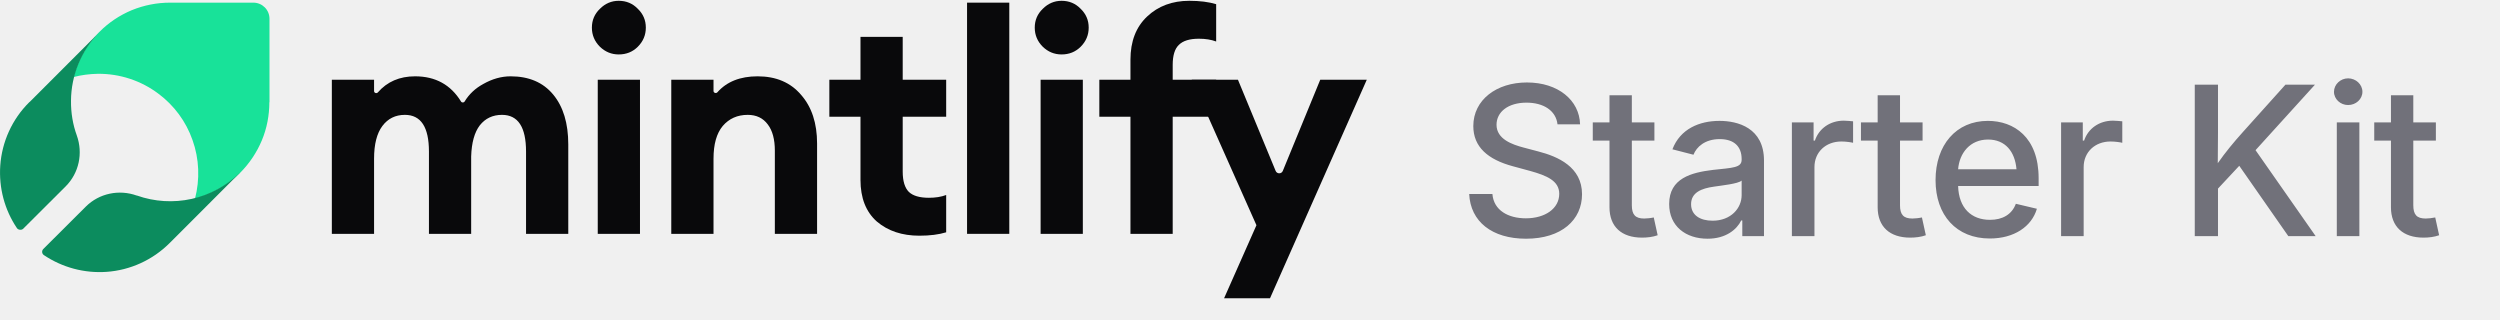
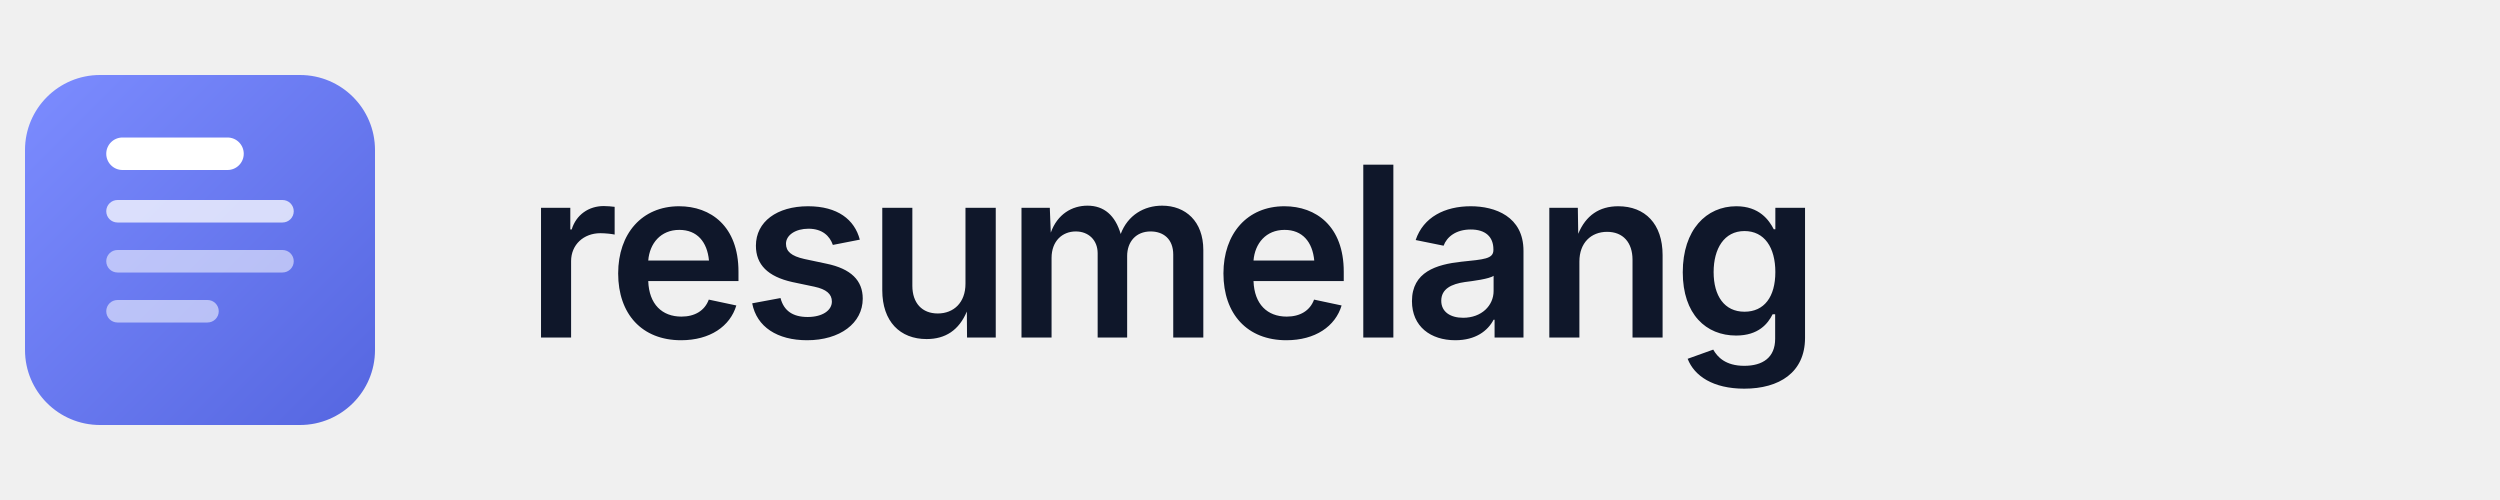
- <svg xmlns="http://www.w3.org/2000/svg" width="180" height="23" viewBox="0 0 180 23" fill="none">
-   <path d="M91.44 21.476H88.133L90.464 16.216L85.802 5.74H89.132L91.847 12.307C91.943 12.536 92.268 12.536 92.362 12.306L95.058 5.74H98.409L91.44 21.476Z" fill="#09090B" />
-   <path d="M81.393 16.837V8.403H79.152V5.74H81.393V4.297C81.393 2.98 81.792 1.944 82.592 1.19C83.391 0.435 84.404 0.058 85.633 0.058C86.387 0.058 87.031 0.139 87.564 0.302V2.988C87.208 2.854 86.794 2.788 86.32 2.788C85.655 2.788 85.174 2.936 84.878 3.232C84.582 3.513 84.434 3.994 84.434 4.674V5.74H87.564V8.403H84.434V16.837H81.393Z" fill="#09090B" />
-   <path d="M76.433 3.92C75.915 3.92 75.463 3.735 75.079 3.365C74.694 2.98 74.502 2.521 74.502 1.989C74.502 1.456 74.694 1.005 75.079 0.635C75.463 0.25 75.915 0.058 76.433 0.058C76.98 0.058 77.438 0.25 77.809 0.635C78.193 1.005 78.386 1.456 78.386 1.989C78.386 2.521 78.193 2.98 77.809 3.365C77.438 3.735 76.98 3.92 76.433 3.92ZM74.924 16.837V5.74H77.964V16.837H74.924Z" fill="#09090B" />
-   <path d="M69.628 16.837V0.191H72.669V16.837H69.628Z" fill="#09090B" />
-   <path d="M66.194 16.97C64.951 16.97 63.93 16.63 63.131 15.949C62.347 15.254 61.955 14.255 61.955 12.953V8.403H59.713V5.74H61.955V2.655H64.995V5.74H68.125V8.403H64.995V12.354C64.995 13.034 65.143 13.523 65.439 13.819C65.735 14.1 66.216 14.24 66.882 14.24C67.355 14.24 67.769 14.174 68.125 14.04V16.726C67.592 16.889 66.948 16.97 66.194 16.97Z" fill="#09090B" />
-   <path d="M48.332 16.837V5.74H51.373V6.551C51.373 6.688 51.559 6.748 51.65 6.646C52.328 5.879 53.293 5.495 54.546 5.495C55.878 5.495 56.921 5.939 57.676 6.827C58.445 7.7 58.83 8.869 58.83 10.334V16.837H55.789V10.844C55.789 10.03 55.619 9.402 55.279 8.958C54.939 8.499 54.458 8.27 53.836 8.27C53.096 8.27 52.497 8.536 52.038 9.069C51.594 9.601 51.373 10.386 51.373 11.421V16.837H48.332Z" fill="#09090B" />
-   <path d="M44.547 3.92C44.029 3.92 43.578 3.735 43.193 3.365C42.809 2.98 42.616 2.521 42.616 1.989C42.616 1.456 42.809 1.005 43.193 0.635C43.578 0.25 44.029 0.058 44.547 0.058C45.095 0.058 45.553 0.25 45.923 0.635C46.308 1.005 46.5 1.456 46.5 1.989C46.5 2.521 46.308 2.98 45.923 3.365C45.553 3.735 45.095 3.92 44.547 3.92ZM43.038 16.837V5.74H46.079V16.837H43.038Z" fill="#09090B" />
-   <path d="M37.875 16.837V10.911C37.875 9.15 37.298 8.27 36.144 8.27C35.478 8.27 34.945 8.521 34.546 9.024C34.161 9.527 33.954 10.275 33.924 11.266V16.837H30.884V10.911C30.884 9.15 30.306 8.27 29.152 8.27C28.472 8.27 27.932 8.536 27.532 9.069C27.133 9.601 26.933 10.386 26.933 11.421V16.837H23.892V5.74H26.933V6.559C26.933 6.695 27.116 6.755 27.206 6.652C27.878 5.881 28.771 5.495 29.885 5.495C31.349 5.495 32.452 6.1 33.193 7.309C33.252 7.404 33.395 7.403 33.454 7.307C33.774 6.78 34.219 6.361 34.79 6.05C35.441 5.68 36.099 5.495 36.765 5.495C38.082 5.495 39.103 5.932 39.828 6.805C40.553 7.678 40.916 8.876 40.916 10.4V16.837H37.875Z" fill="#09090B" />
-   <path d="M19.403 7.362V1.35C19.403 0.705 18.879 0.191 18.244 0.191H12.235C11.291 0.191 10.357 0.378 9.487 0.733C8.618 1.098 7.824 1.621 7.16 2.295L7.114 2.341C6.235 3.23 5.609 4.333 5.291 5.548C5.861 5.399 6.45 5.324 7.039 5.314C8.609 5.296 10.151 5.801 11.403 6.745C12.534 7.586 13.394 8.746 13.861 10.083C14.347 11.438 14.403 12.916 14.039 14.309C15.244 13.991 16.356 13.364 17.244 12.486L17.291 12.439C17.954 11.775 18.487 10.98 18.851 10.111C19.216 9.241 19.393 8.306 19.393 7.362H19.403Z" fill="#18E299" />
-   <path d="M5.112 7.26C5.121 5.416 5.857 3.646 7.151 2.324L2.151 7.326C2.133 7.344 2.114 7.354 2.095 7.372C0.876 8.583 0.14 10.204 0.019 11.918C-0.092 13.52 0.327 15.103 1.22 16.426C1.306 16.552 1.537 16.593 1.667 16.472L4.73 13.417C5.689 12.458 5.987 11.033 5.531 9.757C5.242 8.965 5.103 8.117 5.112 7.26Z" fill="#0C8C5E" />
-   <path d="M17.262 12.44C16.303 13.38 15.102 14.032 13.799 14.321C12.486 14.61 11.127 14.526 9.861 14.079C9.861 14.079 9.851 14.079 9.842 14.079C8.567 13.622 7.142 13.921 6.183 14.871L3.12 17.926C2.99 18.056 3.009 18.27 3.167 18.373C4.489 19.258 6.072 19.686 7.673 19.574C9.386 19.453 10.997 18.717 12.216 17.497L12.263 17.451L17.262 12.449V12.44Z" fill="#0C8C5E" />
-   <text x="105" y="17" font-family="Inter, ui-sans-serif, system-ui, -apple-system, sans-serif" font-size="15" font-weight="500" fill="#71717A" letter-spacing="-0.01em">Starter Kit</text>
+ <svg xmlns="http://www.w3.org/2000/svg" viewBox="0 0 200 40" aria-label="resumelang">
+   <defs>
+     <linearGradient id="rl-grad" x1="0" y1="0" x2="1" y2="1">
+       <stop offset="0%" stop-color="#7c8cff" />
+       <stop offset="100%" stop-color="#5566e0" />
+     </linearGradient>
+   </defs>
+   <rect x="2" y="6" width="28" height="28" rx="6" fill="url(#rl-grad)" />
+   <rect x="8.5" y="11" width="11" height="2.6" rx="1.3" fill="#fff" />
+   <rect x="8.5" y="16" width="15" height="1.8" rx="0.9" fill="#fff" opacity="0.75" />
+   <rect x="8.5" y="20" width="15" height="1.8" rx="0.9" fill="#fff" opacity="0.55" />
+   <rect x="8.5" y="24" width="9" height="1.8" rx="0.9" fill="#fff" opacity="0.55" />
+   <text x="42" y="27" font-family="Inter, -apple-system, system-ui, sans-serif" font-weight="600" font-size="19" letter-spacing="-0.5" fill="#0f172a">resumelang</text>
</svg>
